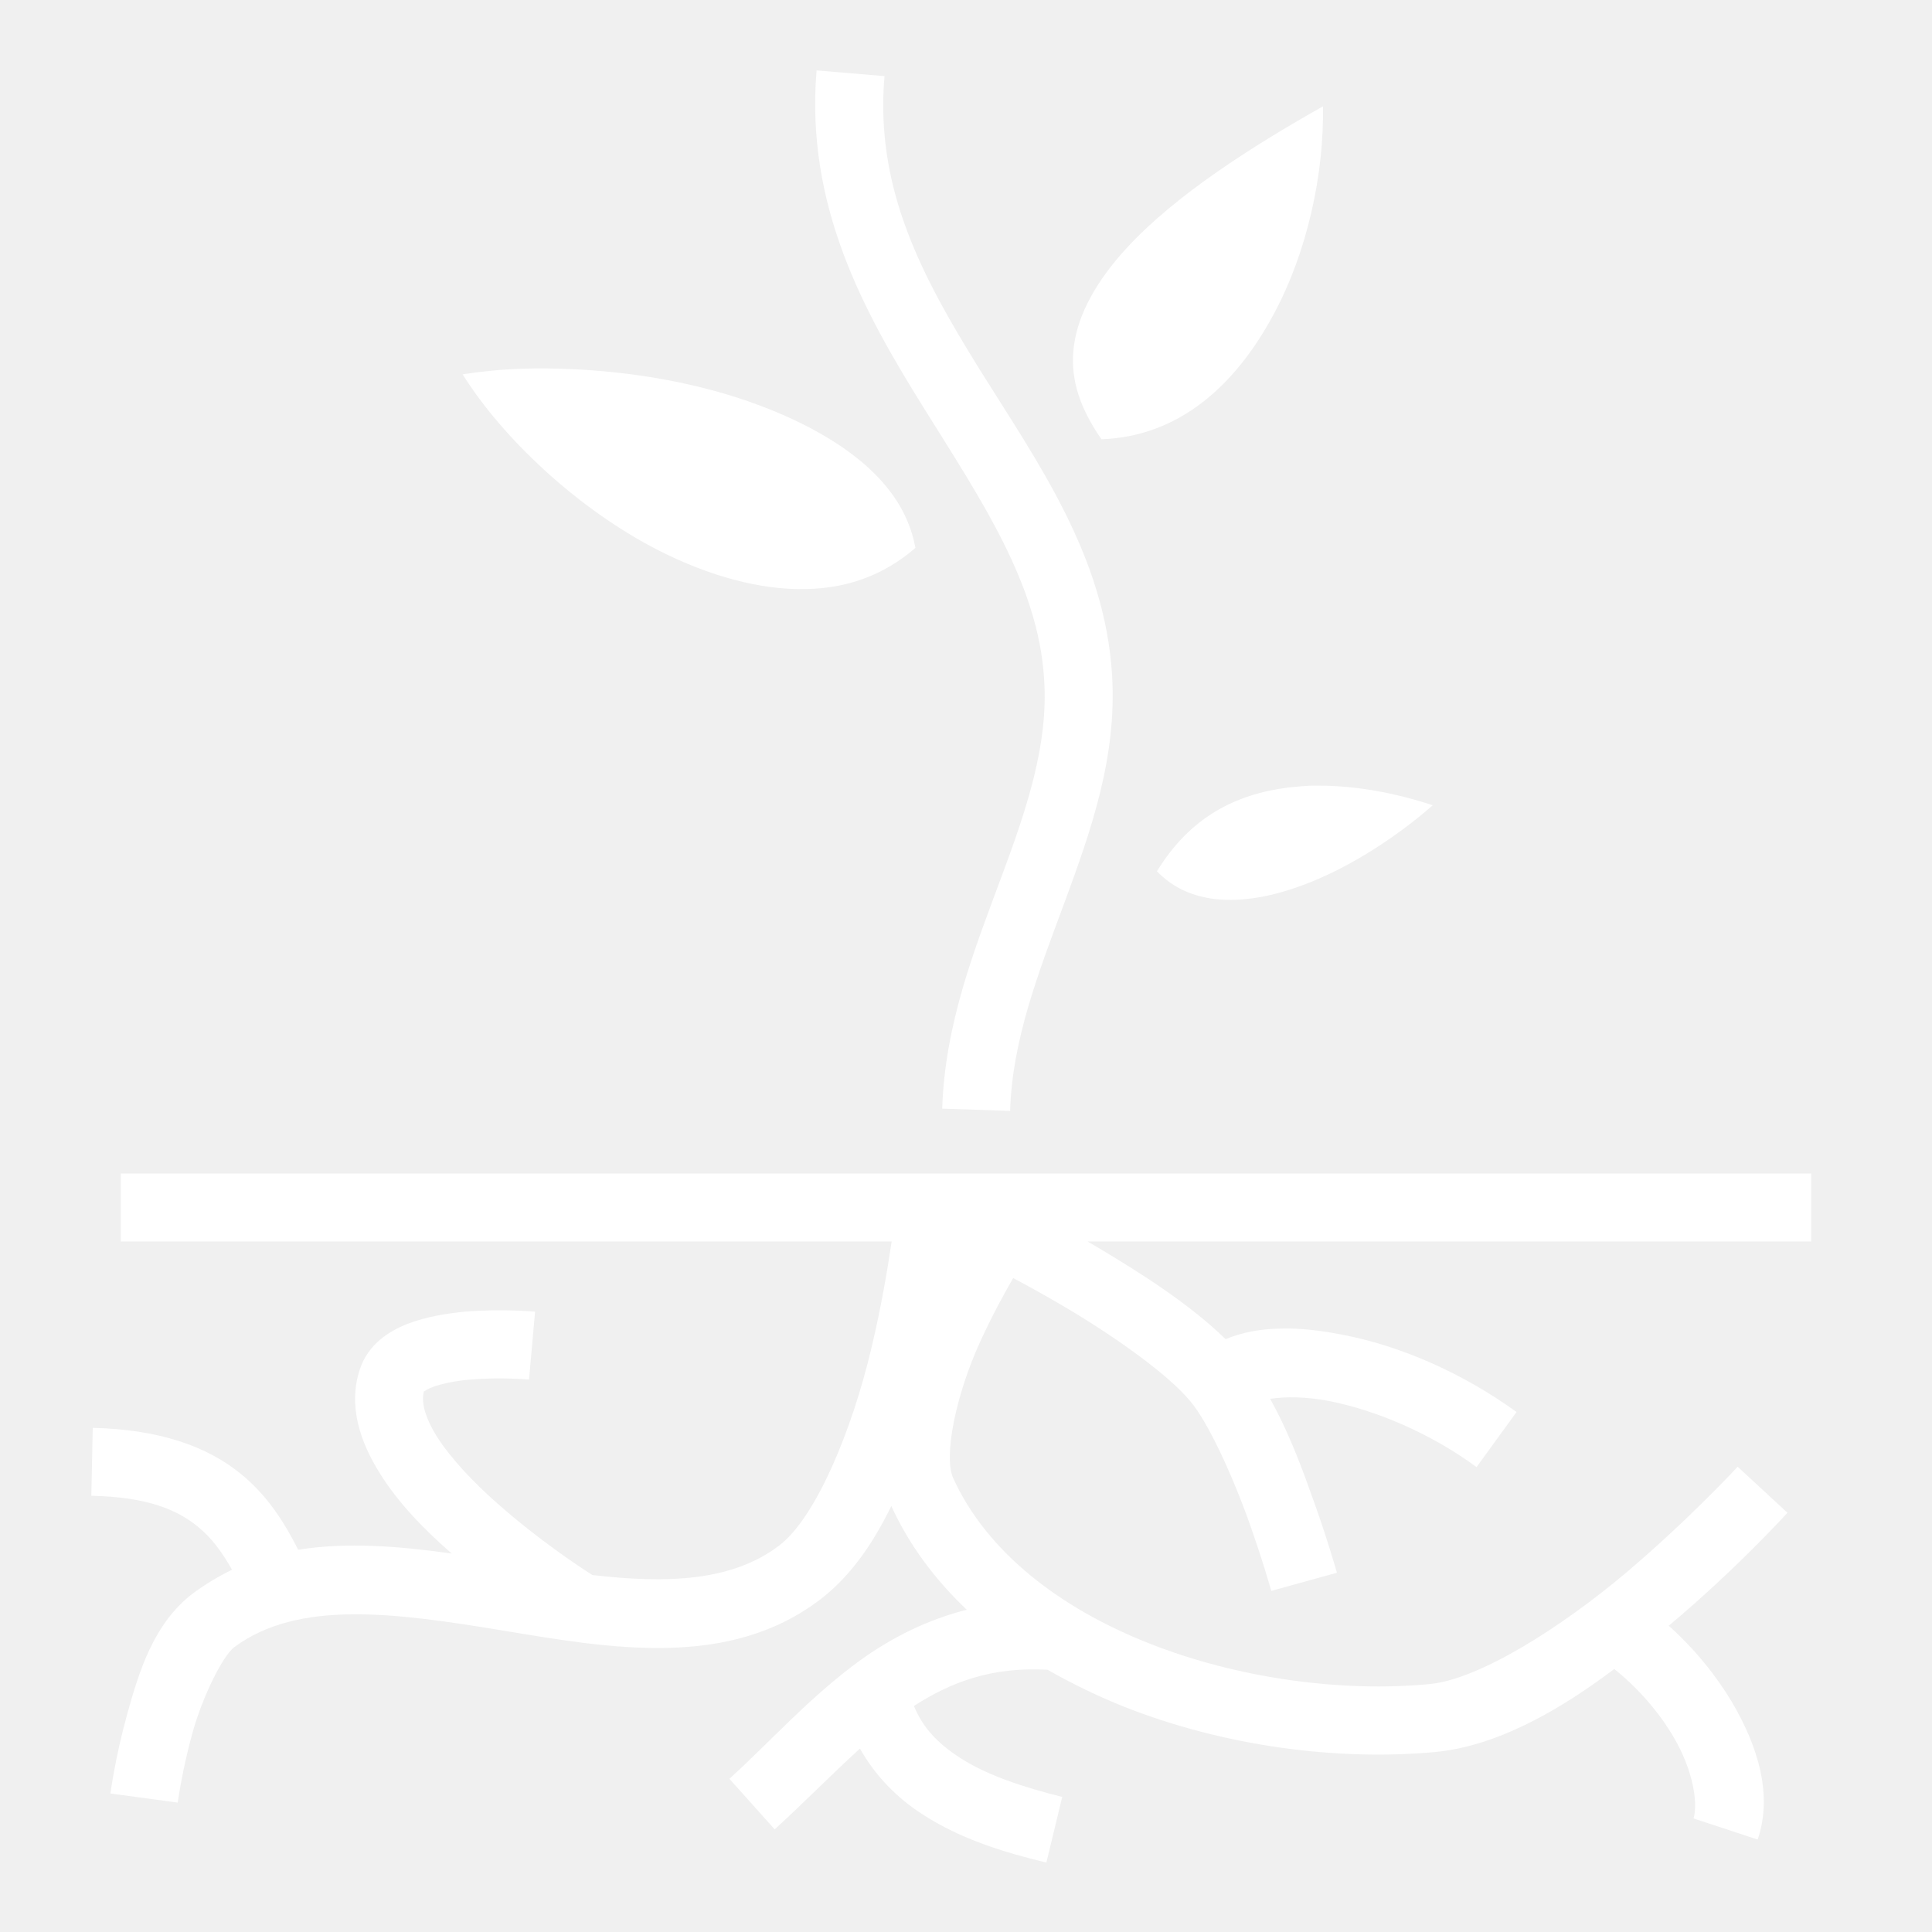
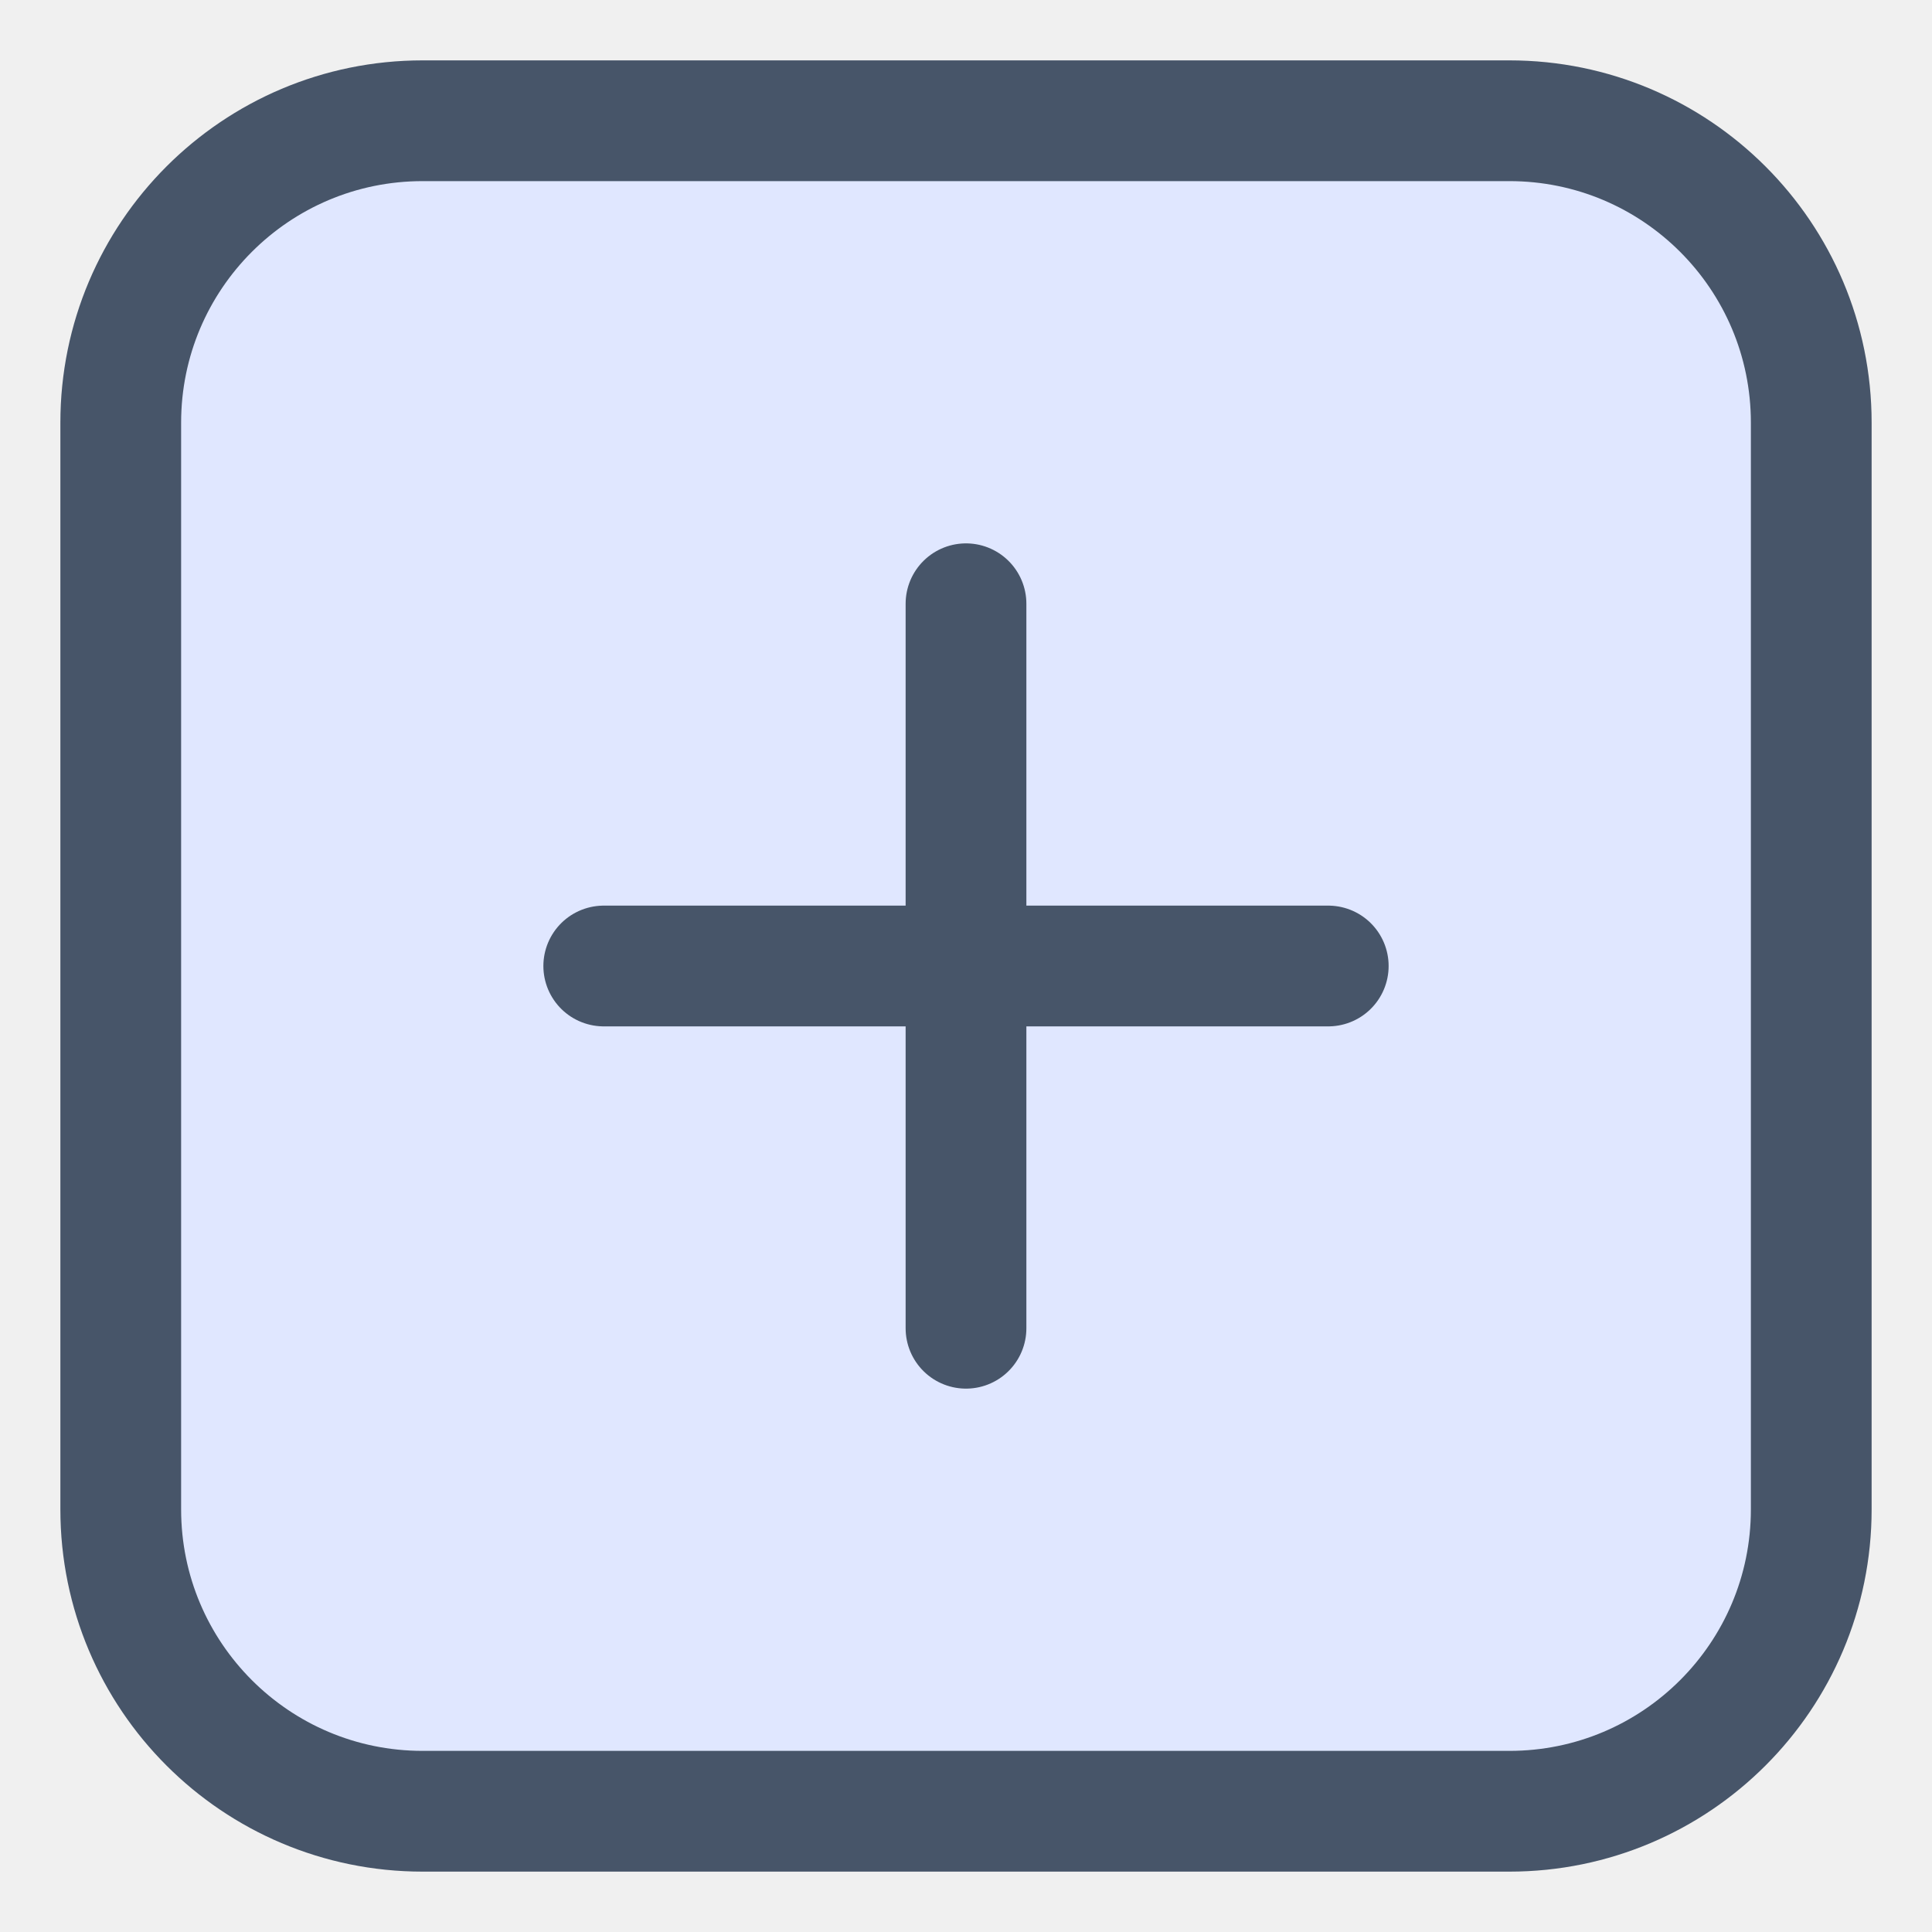
- <svg xmlns="http://www.w3.org/2000/svg" viewBox="0 0 512 512" style="height: 512px; width: 512px;">
-   <g class="" transform="translate(0,0)" style="">
-     <path d="M216.4 18.66c-3 35.94 12.6 64.01 28.1 88.94 15.5 24.9 30.6 47 32.2 72.3 1.2 17.3-4.6 34.5-11.5 53-6.9 18.6-14.8 38.4-15.5 60.9l18 .6c.5-18.5 7.4-36.4 14.4-55.2 6.9-18.8 14-38.5 12.6-60.5-2-31.5-19.8-56.3-35-80.65-15.1-24.34-27.9-47.81-25.3-77.87l-18-1.52zm134.2 9.52c-18.7 10.56-39.1 23.47-52.1 37.64-7.9 8.63-12.8 17.38-13.9 25.86-1 7.53.8 15.42 7.3 24.72 20.2-.7 35.3-13.8 45.7-33.24 8.9-16.54 13.3-37.15 13-54.98zM141.7 97.64c-1.1.01-2.2.04-3.2.07-5.7.18-11 .73-15.9 1.49 10.5 16.8 30.5 35.8 52.2 46.8 13.1 6.6 26.6 10.4 38.8 10.1 10.8-.2 20.4-3.5 29-10.9-1.6-8.6-6.2-15.9-13.9-22.5-8.8-7.5-21.4-13.7-35.5-18-15.4-4.7-32.6-6.92-48.2-7.06-1.1-.01-2.2-.01-3.3 0zM347.5 208.2c-2.1.1-4.1.3-6.1.5-14.2 1.8-26.1 8-34.8 22.2 3.8 3.9 8.1 6 13.1 7 6.6 1.3 14.7.4 23.2-2.5 12.7-4.2 26.3-12.8 36.8-22-10-3.3-20.5-5.2-30.3-5.2h-1.9zM32 311v18h204.3c-1.1 7.3-2.8 17.7-5.5 28.8-5 21-14.4 44.1-24.2 51.7-12.5 9.6-29.8 10.2-49.6 7.9-3.8-2.4-14.6-9.6-25.1-18.9-6.4-5.6-12.4-12-16-17.6-3.6-5.7-4.3-9.8-3.5-12.4-.1.6-.1 0 2.2-.9 2.4-.9 6.2-1.7 10.1-2 7.8-.7 15.5 0 15.5 0l1.6-18s-2.2-.2-5.6-.3c-3.5-.1-8.1-.1-13 .3-4.9.5-10.1 1.3-15.1 3.2-4.9 1.9-10.55 5.4-12.74 12.1-3.25 9.8.24 19.5 5.34 27.6 4.9 7.9 11.9 15 19 21.2-13.6-1.9-27.53-3.1-40.68-1-3.49-6.9-7.94-14.2-15.19-20.1-8.92-7.3-21.63-11.8-39.25-12.2l-.38 18c14.84.3 22.78 3.7 28.25 8.2 3.71 3 6.49 6.9 9.04 11.4-3.48 1.7-6.87 3.7-10.13 6.1-10.6 7.9-14.53 20.9-17.66 32.2-3.13 11.2-4.44 21-4.44 21l17.84 2.4s1.18-8.7 3.94-18.6c2.74-9.8 8.09-20.4 11.06-22.6 16.99-12.6 42.6-9.1 71.1-4.4 28.4 4.7 60 10.4 84.4-8.4 8-6.2 13.9-14.9 18.6-24.6 4.8 10.5 11.7 19.6 20 27.5-10.7 2.7-20 7.5-28.1 13.3-13.4 9.7-24 21.7-34.8 31.5l12 13.4c8-7.3 15.3-14.8 22.6-21.4 4.1 7.3 9.9 13.1 16.4 17.3 10.4 6.8 22.2 10.3 33 12.9l4.2-17.4c-10-2.5-20-5.7-27.3-10.5-5.5-3.6-9.6-7.7-12-13.6 10.1-6.5 20.8-10.4 35.4-9.6 6.5 3.7 13.3 7 20.3 9.8 26.6 10.5 56.4 14.4 82.5 12 16.4-1.6 32.8-11 47.4-22 6.6 5.3 12 11.7 15.7 18 5.3 9 6.5 17.7 5.3 21.6l17 5.6c4-11.7.2-24.5-6.8-36.4-4.3-7.2-9.9-14.1-16.8-20.3.1 0 .1-.1.2-.1 18-15.1 31.3-29.8 31.3-29.8l-13.2-12.2s-12.8 13.9-29.7 28.2c-17 14.3-38.8 28.2-52 29.4-23 2.2-50.6-1.4-74.3-10.8-23.6-9.3-43-24.2-51.9-43.8-2.6-5.7.7-22 7.1-36 3-6.6 6.2-12.5 8.8-17 3.8 2 8.1 4.4 12.9 7.2 13 7.6 27.9 18 34.1 25.5 4.6 5.5 10.6 18.6 14.7 29.7 4.1 11.2 6.7 20.5 6.7 20.5l17.4-4.8s-2.8-10-7.2-21.9c-2.8-7.9-6.2-16.5-10.5-24.2 4.1-.6 9.5-.6 15.7.6 12.2 2.4 26.8 8.5 39 17.5l10.6-14.6c-14.5-10.5-31-17.6-46.2-20.5-5.7-1.1-11.3-1.8-16.7-1.6-5.1.1-9.9 1-14.2 2.8-9.5-9.3-22.6-17.6-34.2-24.5-.8-.5-1.6-.9-2.4-1.4H480v-18H32z" fill="#ffffff" fill-opacity="1" />
-   </g>
+ <svg xmlns="http://www.w3.org/2000/svg" viewBox="0 0 64 64" role="img" aria-label="inventory icon" width="64" height="64">
+   <rect x="4" y="4" width="56" height="56" rx="10" fill="#e0e7ff" stroke="#475569" stroke-width="4" />
+   <path d="M20 32h24M32 20v24" stroke="#475569" stroke-width="4" stroke-linecap="round" />
</svg>
